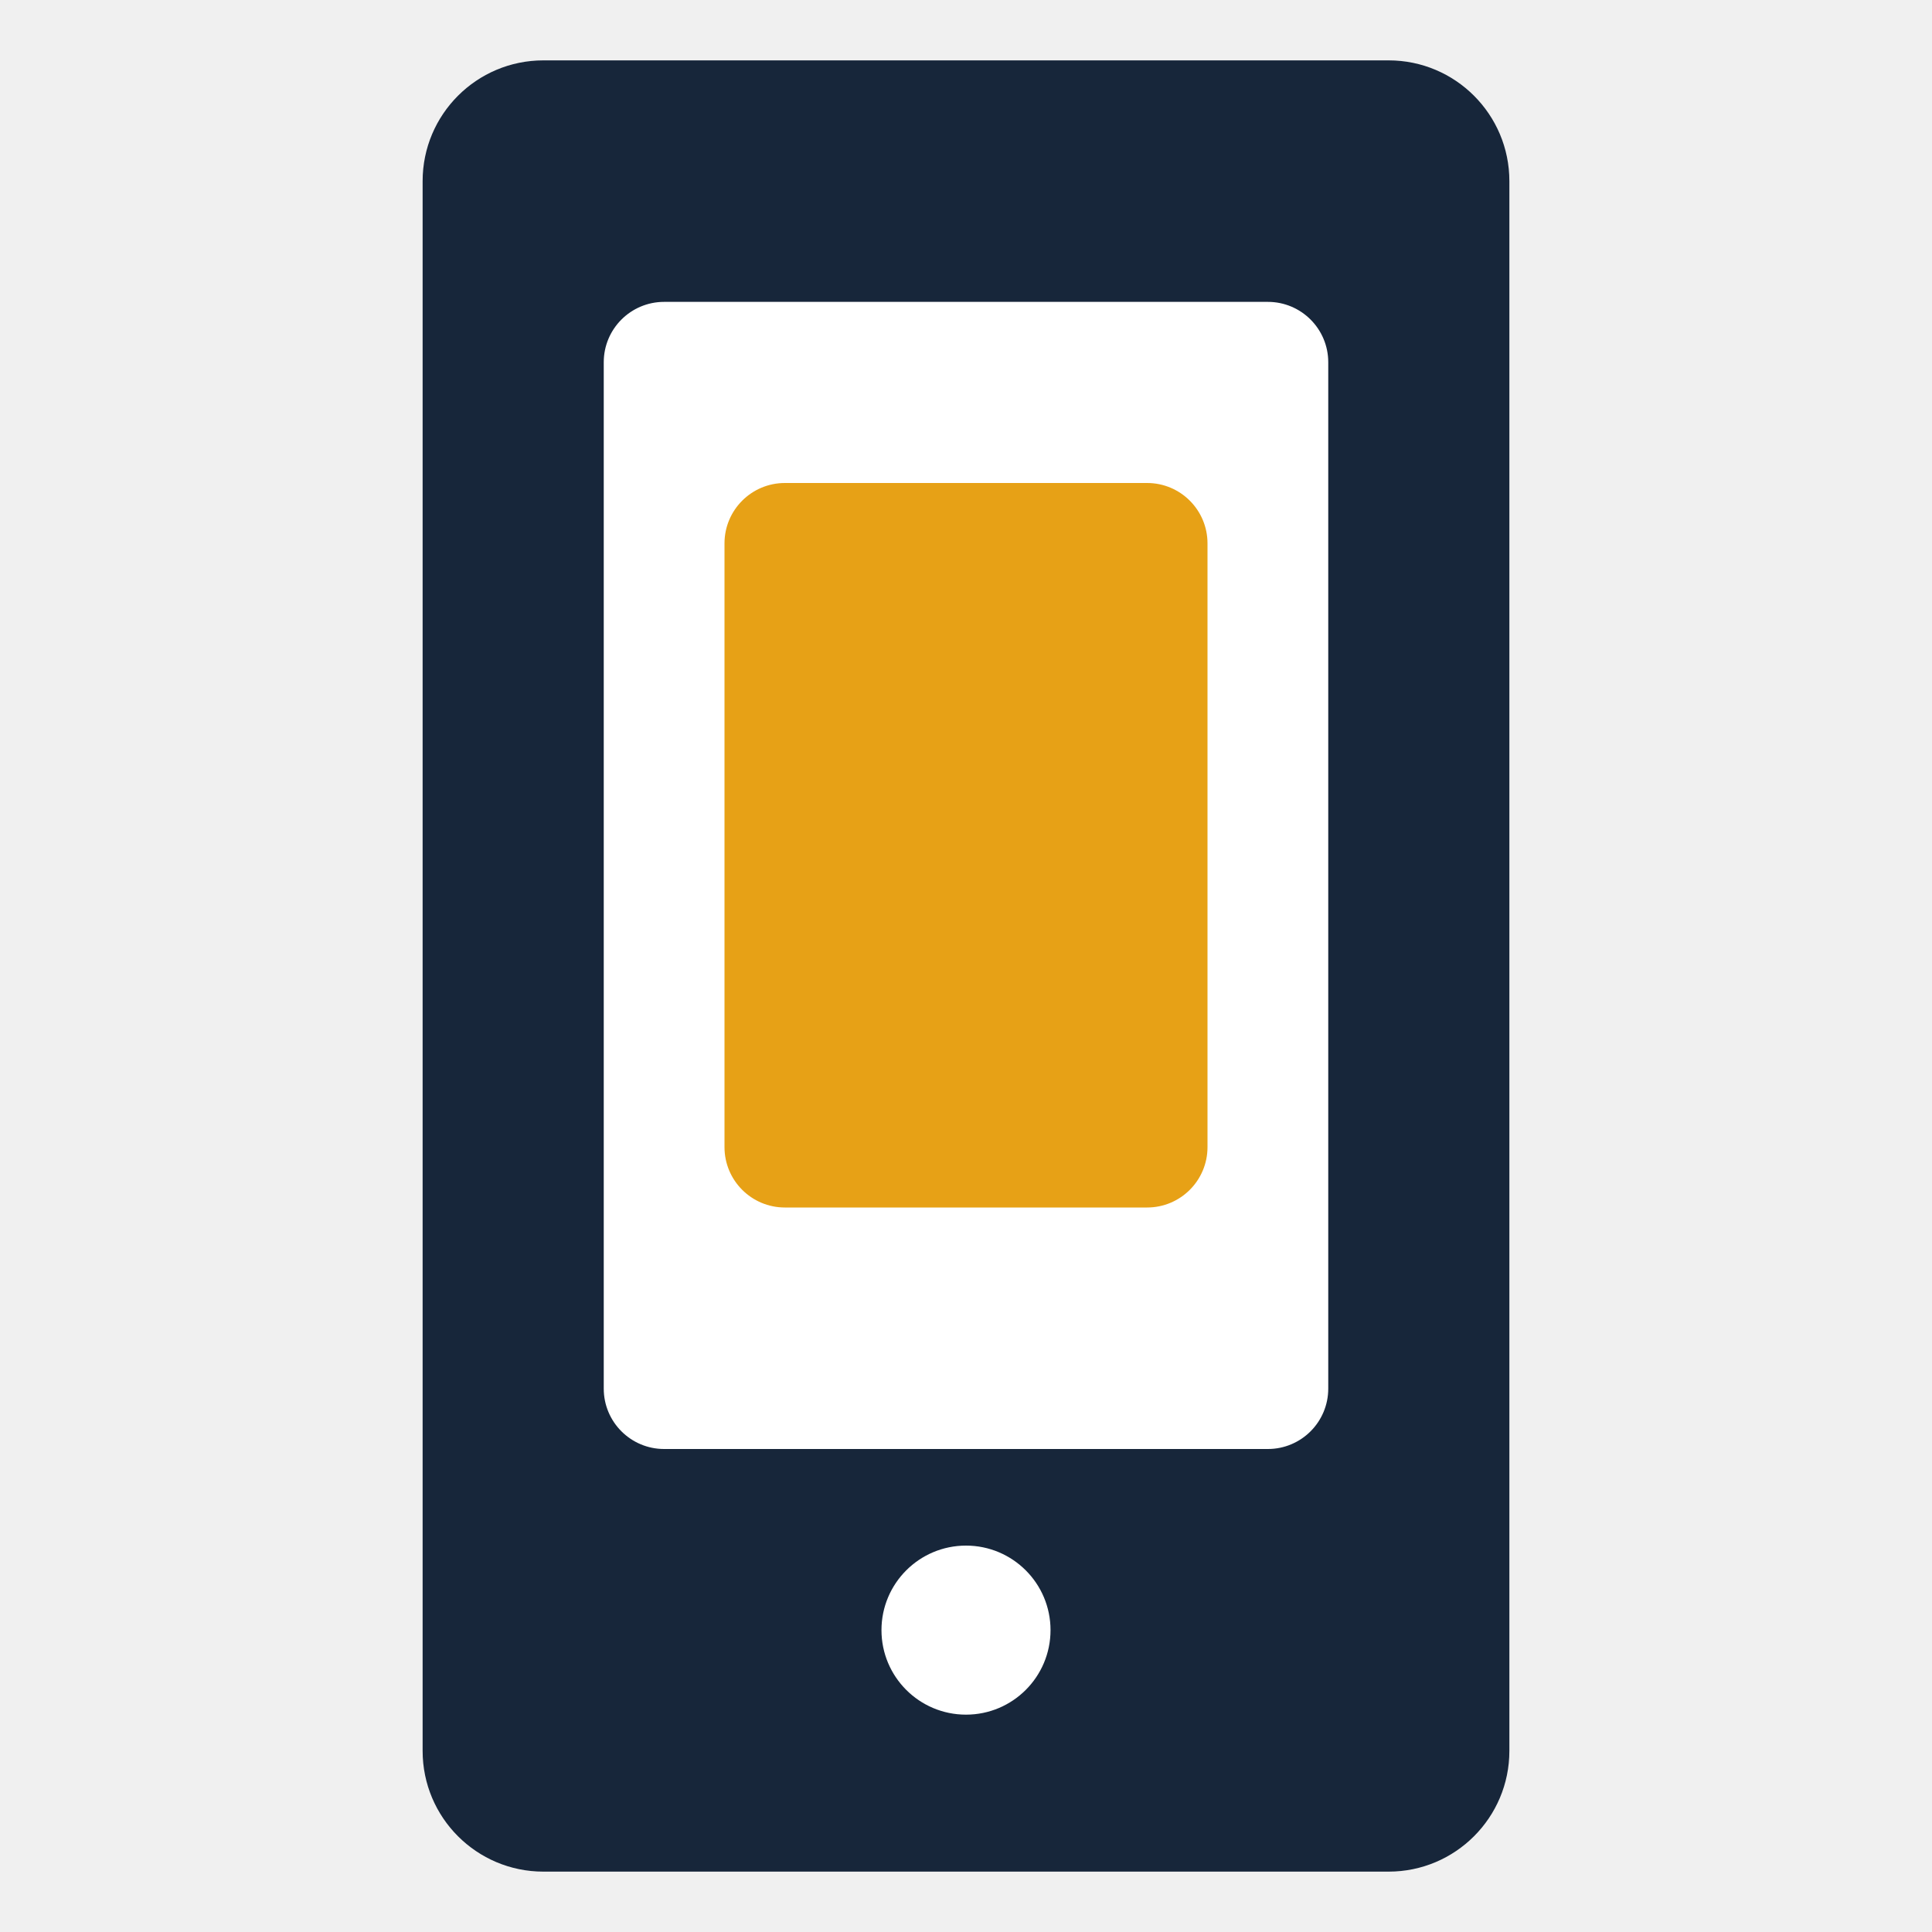
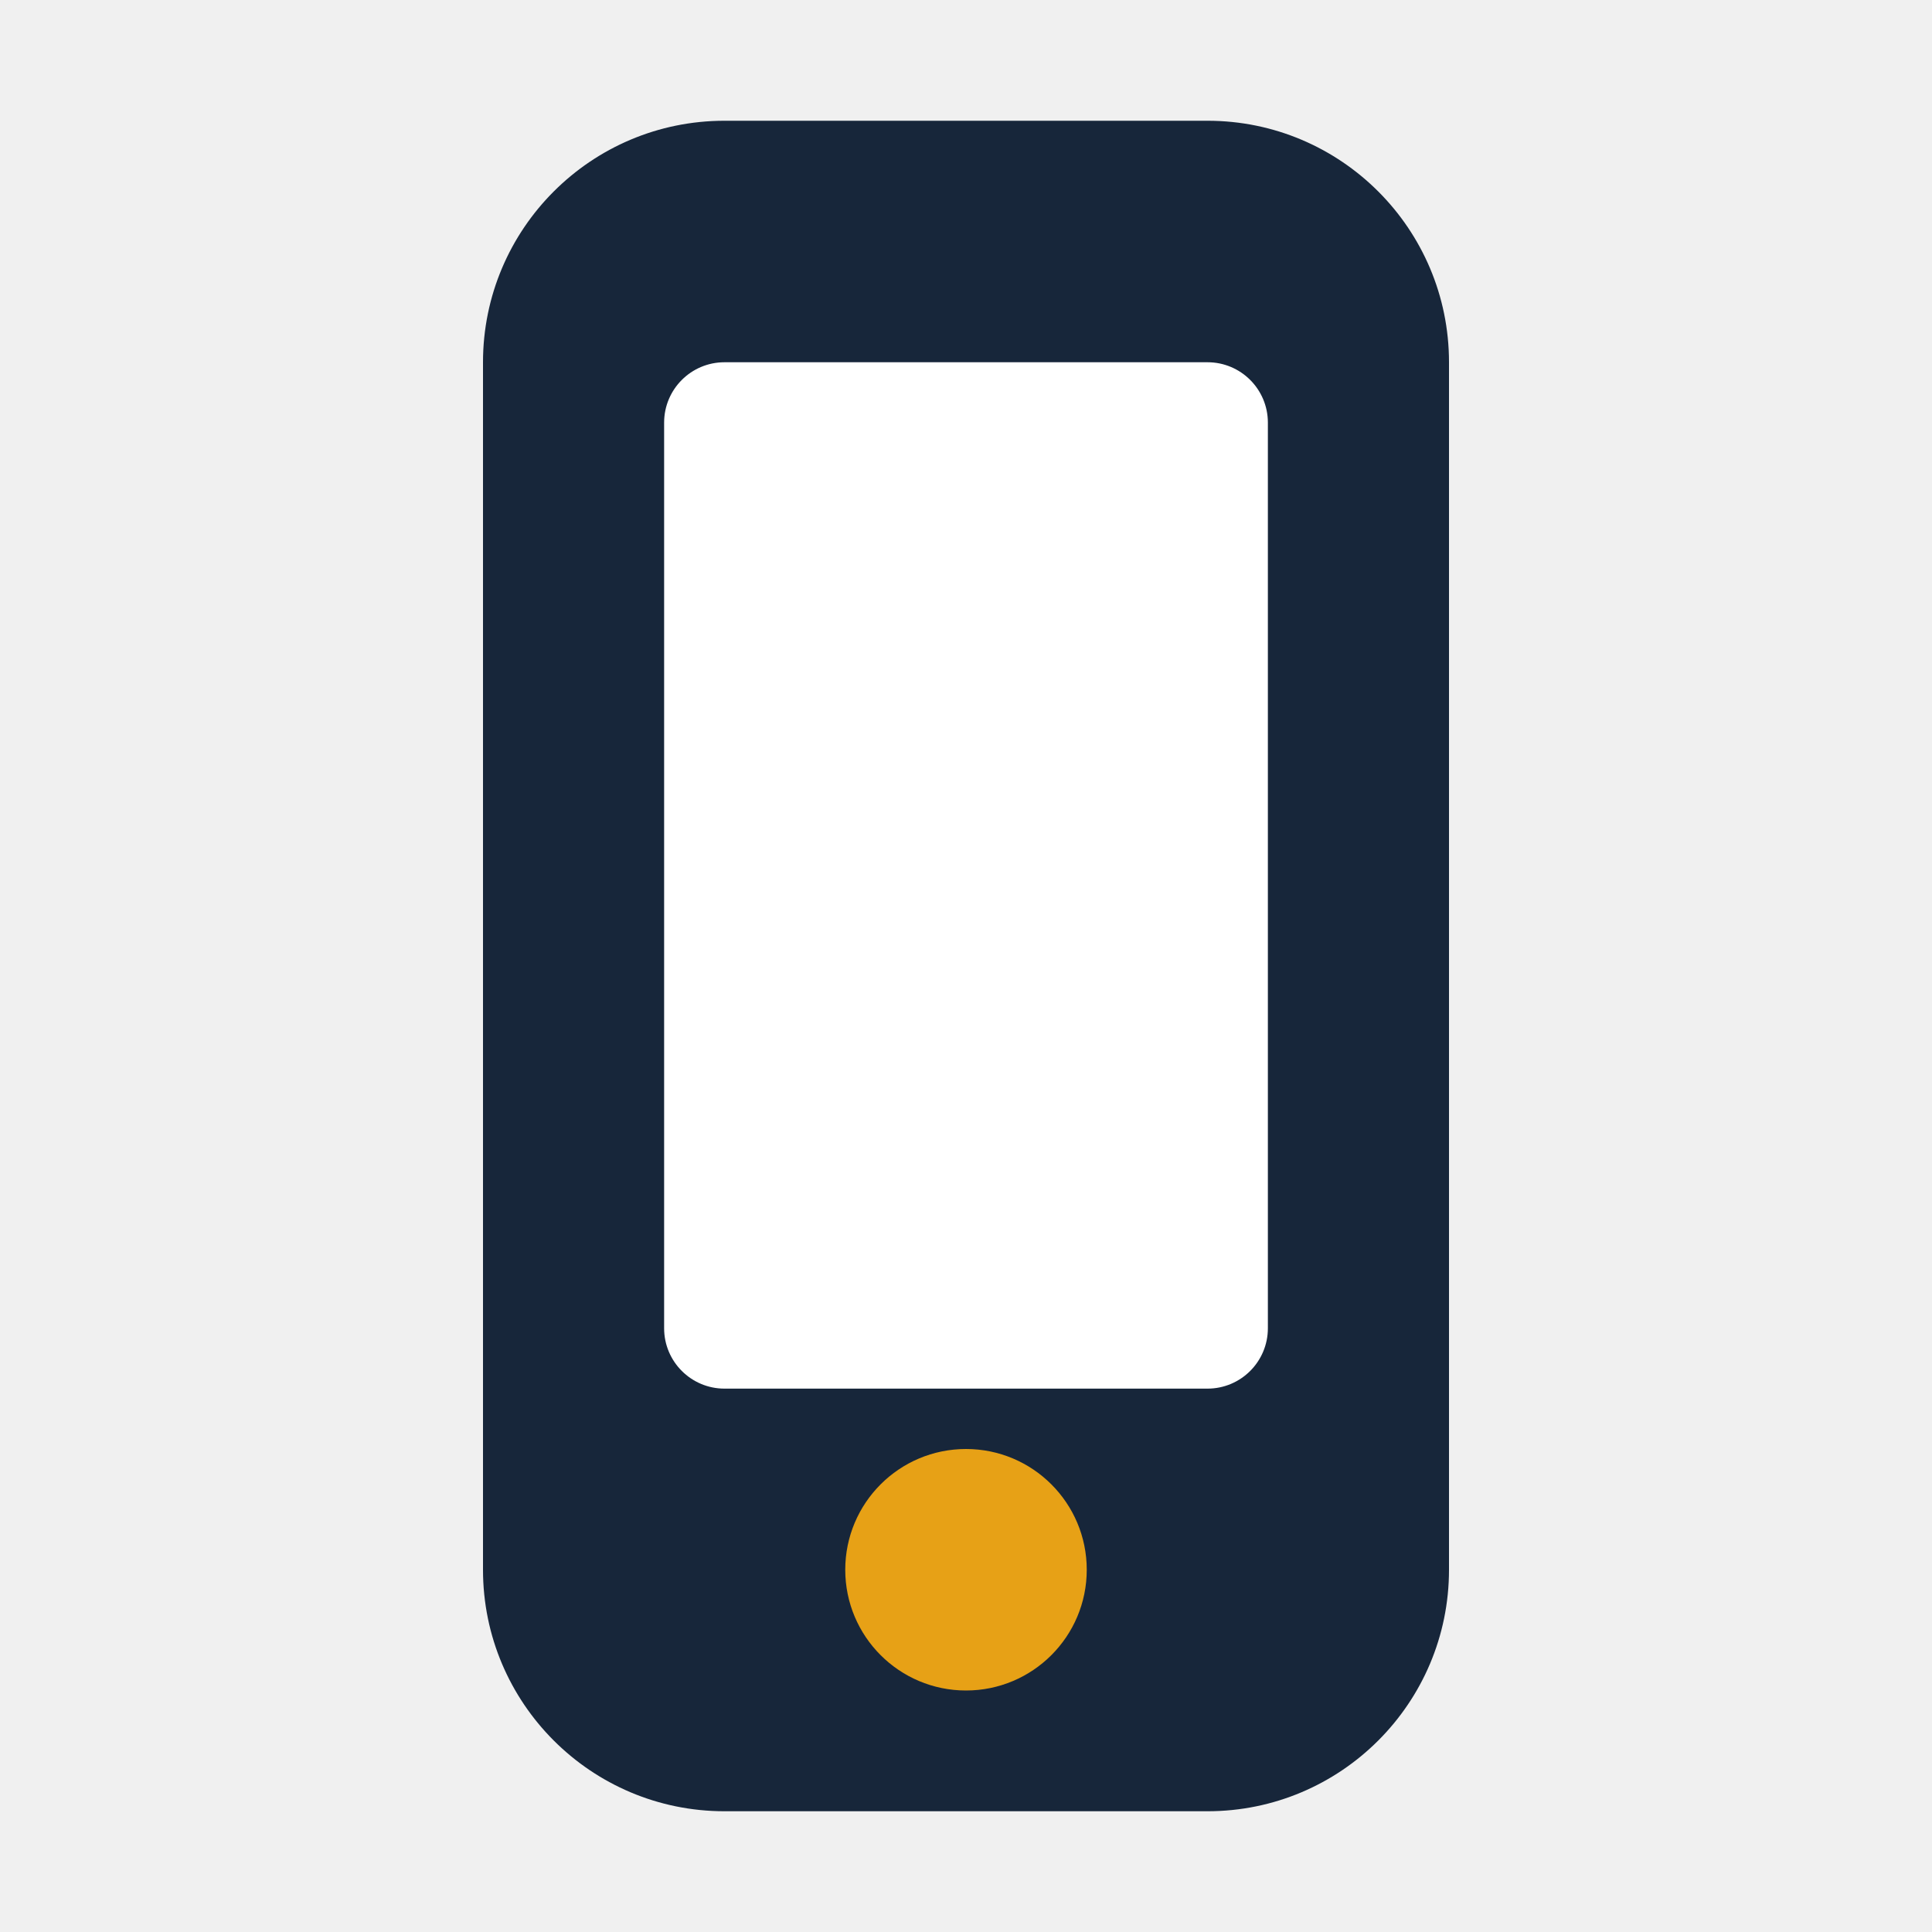
- <svg xmlns="http://www.w3.org/2000/svg" viewBox="0 0 32 32" width="32" height="32" stroke-linecap="round" stroke-linejoin="round">
-   <rect x="7" y="1" width="18" height="30" rx="2" fill="#17263a" />
-   <rect x="10" y="5" width="12" height="19" rx="1" fill="#fff" />
-   <rect x="12" y="8" width="8" height="12" rx="1" fill="#e7a116" />
-   <circle cx="16" cy="27" r="1.4" fill="#fff" />
+ <svg xmlns="http://www.w3.org/2000/svg" viewBox="0 0 32 32" width="32" height="32">
+   <g fill="#17263a">
+     <rect x="8" y="2" width="16" height="28" rx="4" />
+     <g fill="white">
+       <rect x="11" y="6" width="10" height="17" rx="1" />
+     </g>
+     <g fill="#e7a116">
+       <circle cx="16" cy="26" r="2" />
+     </g>
+   </g>
</svg>
